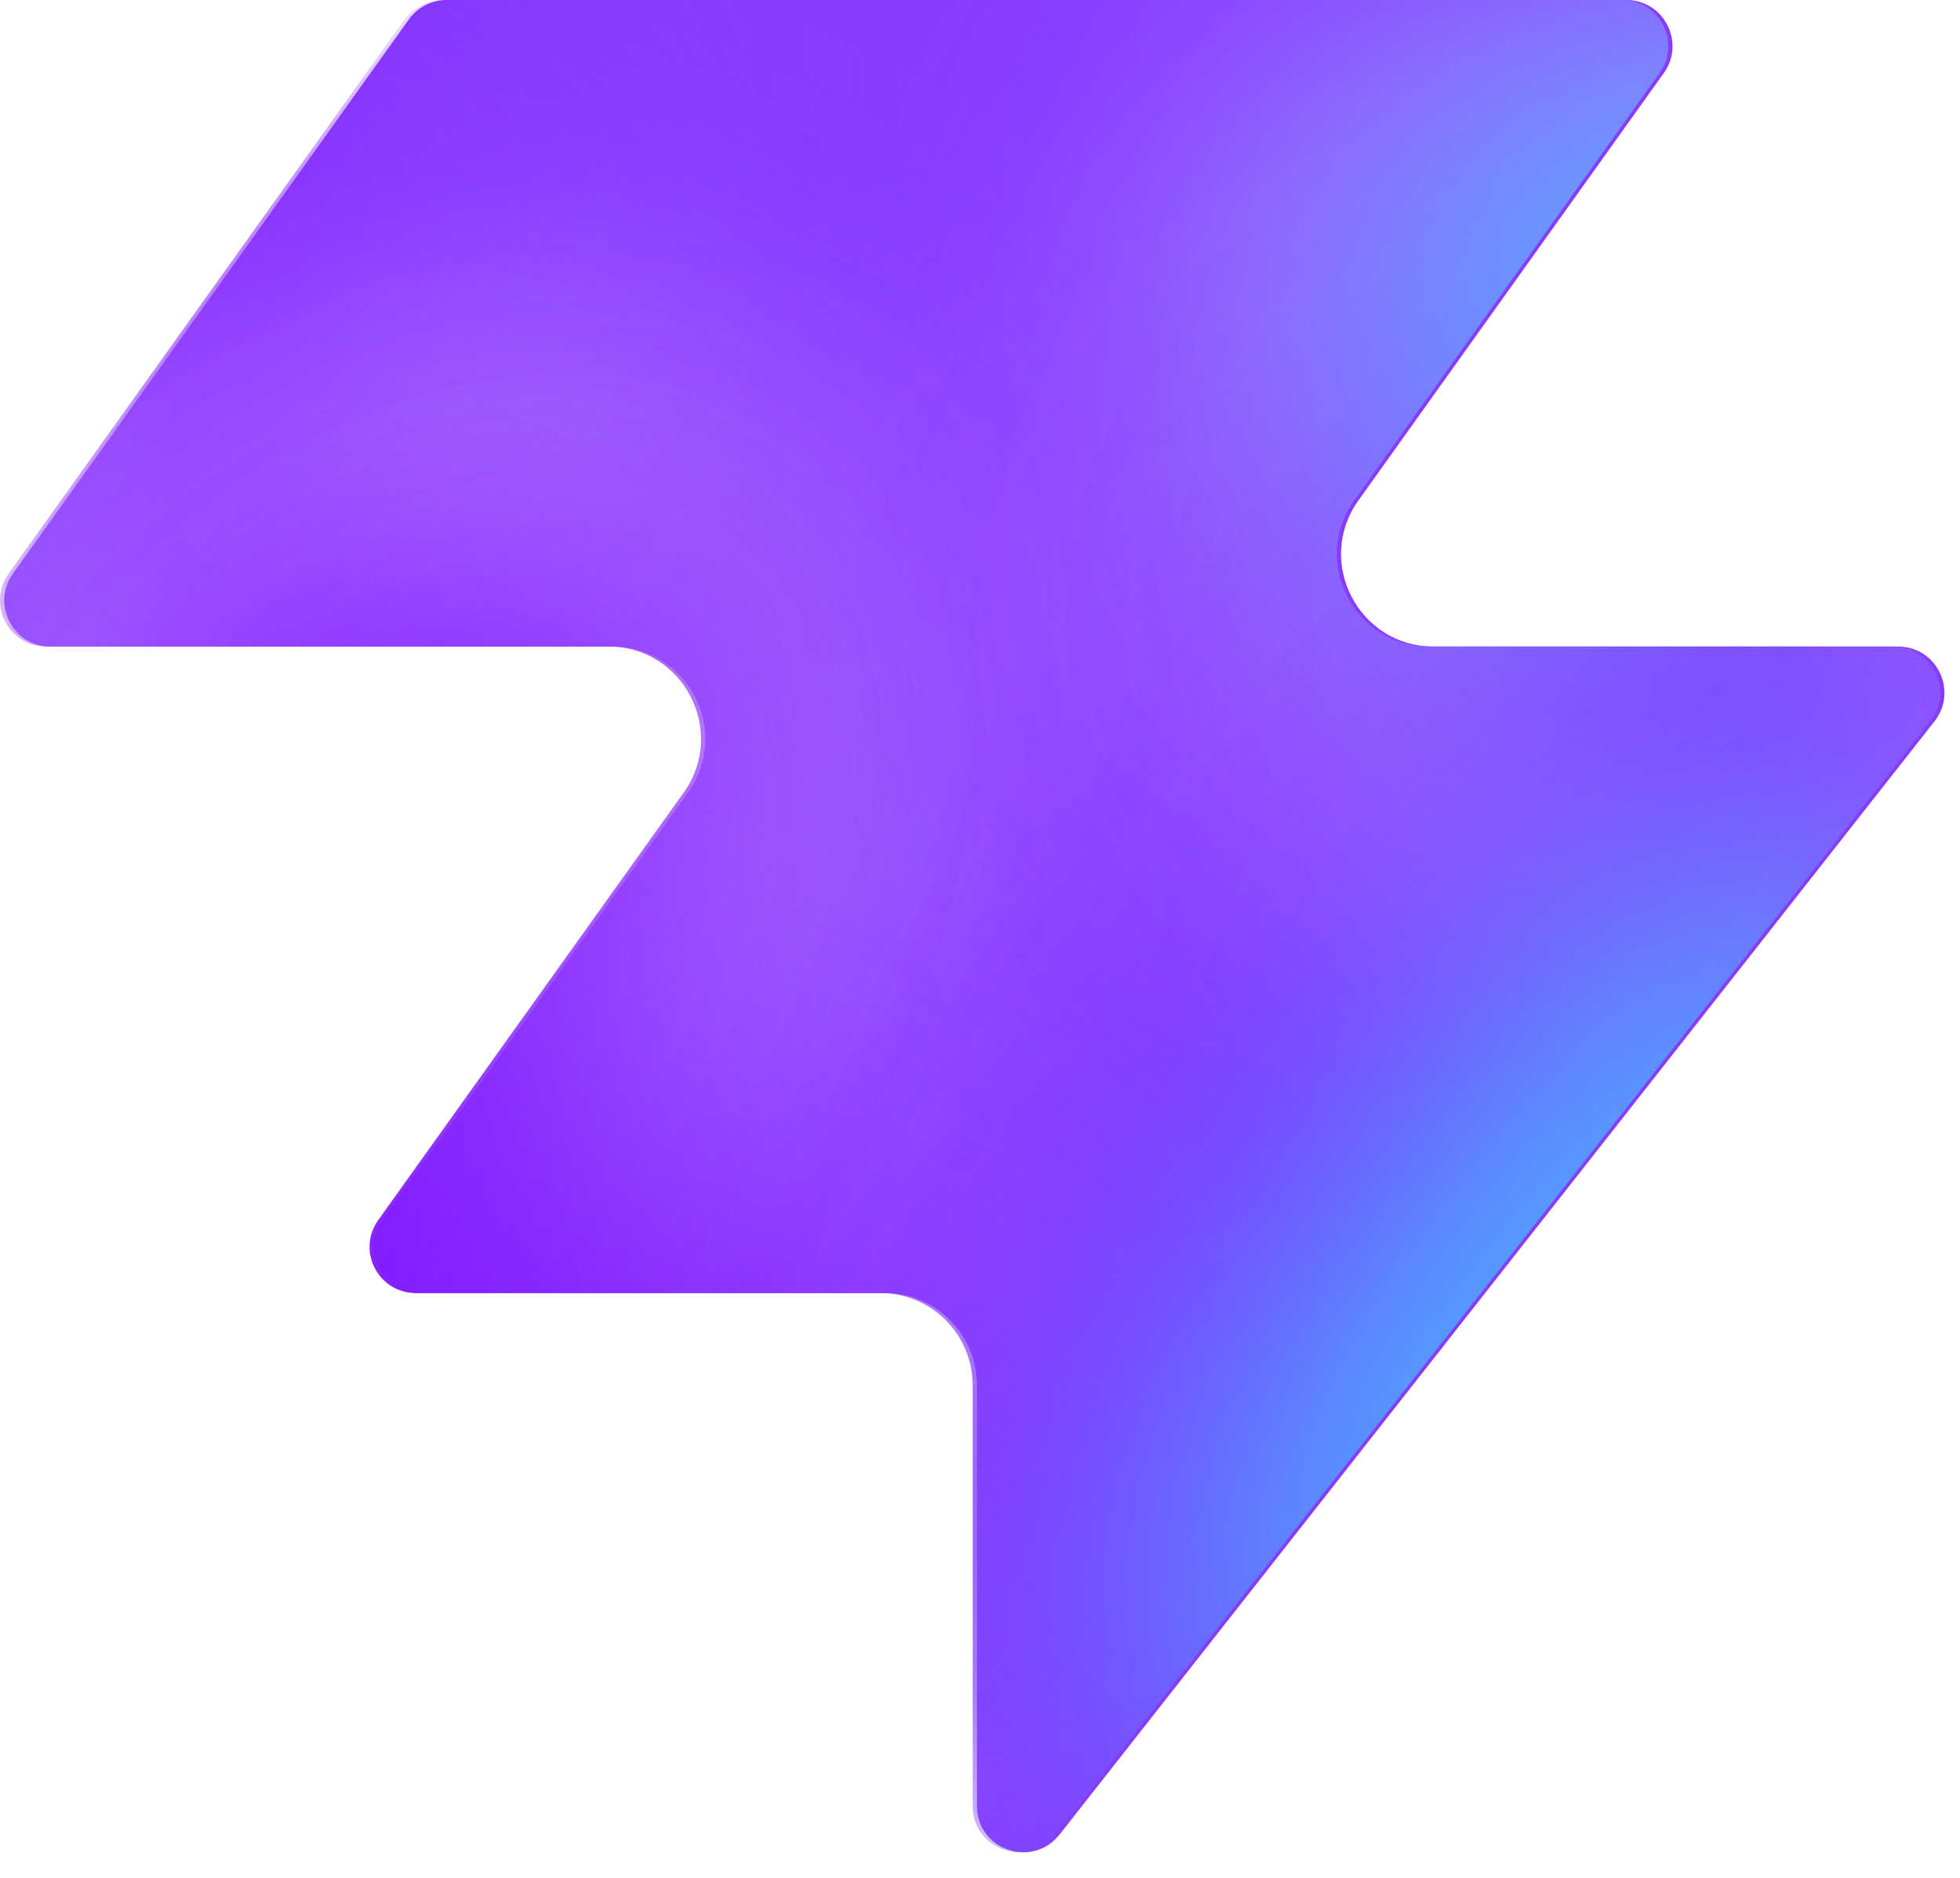
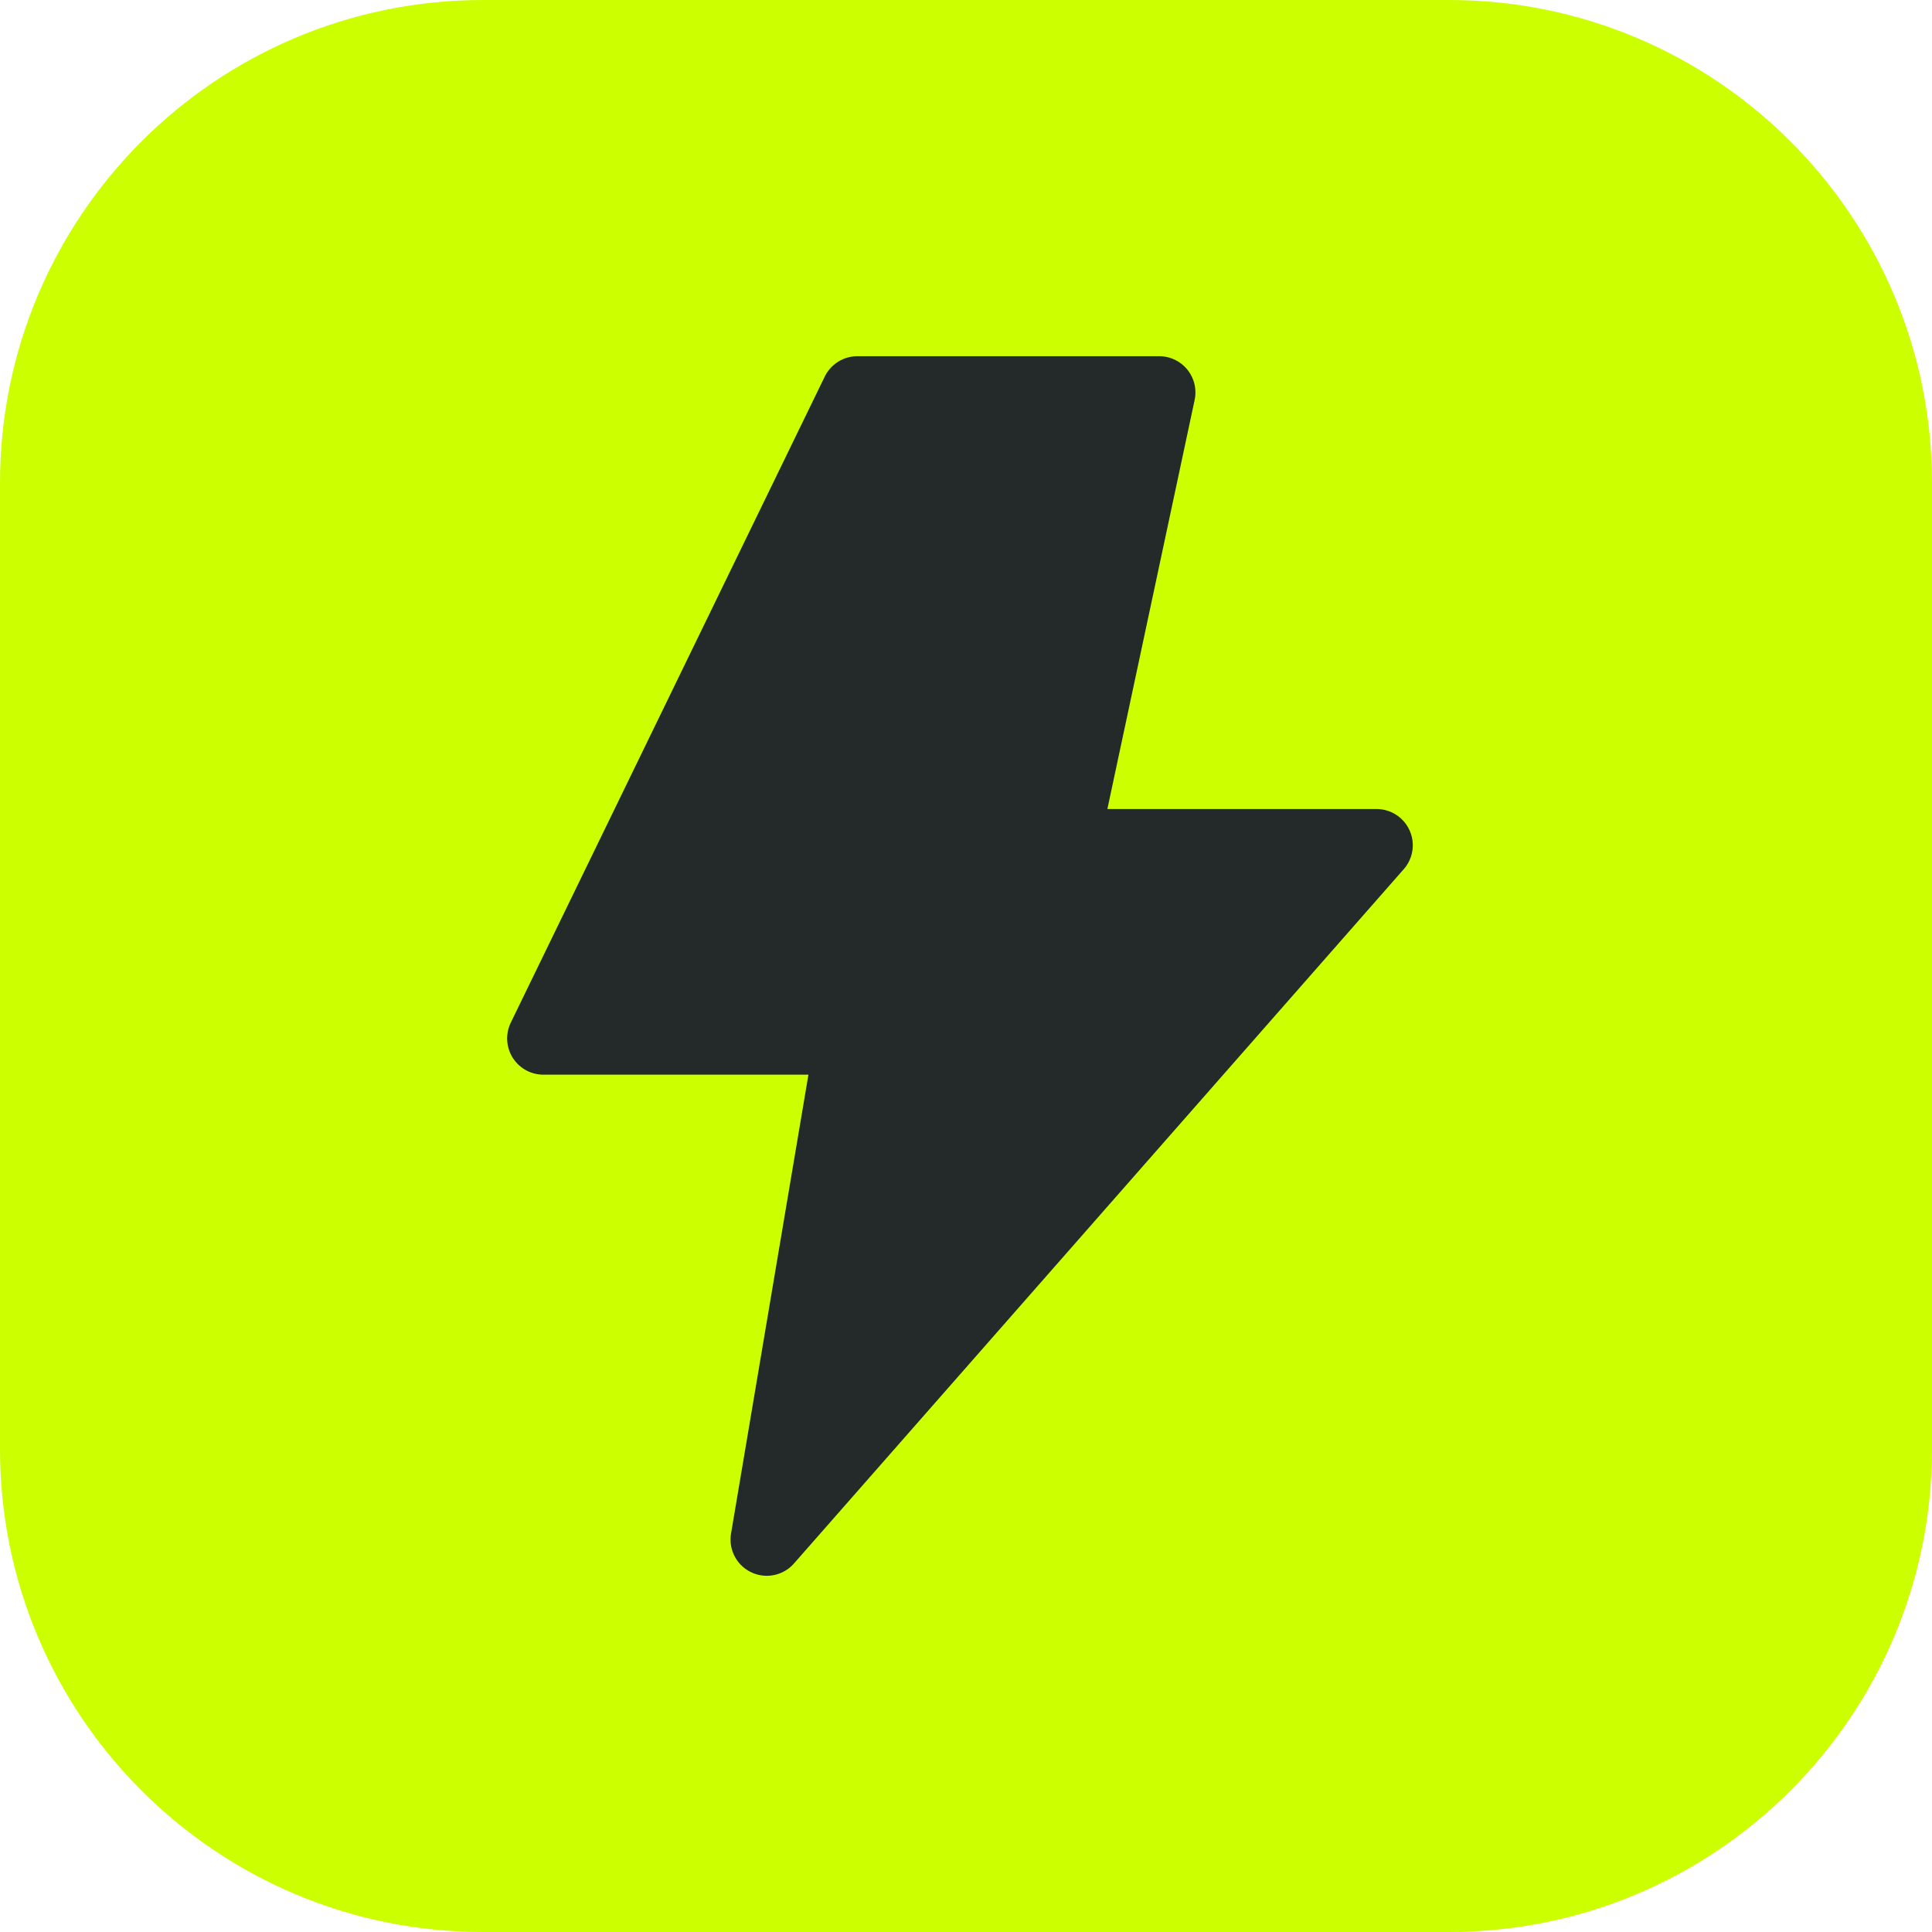
- <svg xmlns="http://www.w3.org/2000/svg" width="48" height="46" fill="none" viewBox="0 0 48 46">
-   <path fill="#863bff" d="M25.946 44.938c-.664.845-2.021.375-2.021-.698V33.937a2.26 2.26 0 0 0-2.262-2.262H10.287c-.92 0-1.456-1.04-.92-1.788l7.48-10.471c1.07-1.497 0-3.578-1.842-3.578H1.237c-.92 0-1.456-1.04-.92-1.788L10.013.474c.214-.297.556-.474.92-.474h28.894c.92 0 1.456 1.04.92 1.788l-7.48 10.471c-1.07 1.498 0 3.579 1.842 3.579h11.377c.943 0 1.473 1.088.89 1.83L25.947 44.94z" style="fill:#863bff;fill:color(display-p3 .525 .23 1);fill-opacity:1" />
-   <mask id="a" width="48" height="46" x="0" y="0" maskUnits="userSpaceOnUse" style="mask-type:alpha">
-     <path fill="#000" d="M25.842 44.938c-.664.844-2.021.375-2.021-.698V33.937a2.26 2.26 0 0 0-2.262-2.262H10.183c-.92 0-1.456-1.04-.92-1.788l7.48-10.471c1.07-1.498 0-3.579-1.842-3.579H1.133c-.92 0-1.456-1.04-.92-1.787L9.91.473c.214-.297.556-.474.92-.474h28.894c.92 0 1.456 1.04.92 1.788l-7.48 10.471c-1.07 1.498 0 3.578 1.842 3.578h11.377c.943 0 1.473 1.088.89 1.832L25.843 44.94z" style="fill:#000;fill-opacity:1" />
-   </mask>
-   <g mask="url(#a)">
-     <g filter="url(#b)">
-       <ellipse cx="5.508" cy="14.704" fill="#ede6ff" rx="5.508" ry="14.704" style="fill:#ede6ff;fill:color(display-p3 .927 .903 1);fill-opacity:1" transform="matrix(.00324 1 1 -.00324 -4.47 31.516)" />
-     </g>
-     <g filter="url(#c)">
-       <ellipse cx="10.399" cy="29.851" fill="#ede6ff" rx="10.399" ry="29.851" style="fill:#ede6ff;fill:color(display-p3 .927 .903 1);fill-opacity:1" transform="matrix(.00324 1 1 -.00324 -39.328 7.883)" />
-     </g>
-     <g filter="url(#d)">
-       <ellipse cx="5.508" cy="30.487" fill="#7e14ff" rx="5.508" ry="30.487" style="fill:#7e14ff;fill:color(display-p3 .492 .077 1);fill-opacity:1" transform="rotate(89.814 -25.913 -14.639)scale(1 -1)" />
-     </g>
-     <g filter="url(#e)">
-       <ellipse cx="5.508" cy="30.599" fill="#7e14ff" rx="5.508" ry="30.599" style="fill:#7e14ff;fill:color(display-p3 .492 .077 1);fill-opacity:1" transform="rotate(89.814 -32.644 -3.334)scale(1 -1)" />
-     </g>
-     <g filter="url(#f)">
-       <ellipse cx="5.508" cy="30.599" fill="#7e14ff" rx="5.508" ry="30.599" style="fill:#7e14ff;fill:color(display-p3 .492 .077 1);fill-opacity:1" transform="matrix(.00324 1 1 -.00324 -34.34 30.47)" />
-     </g>
-     <g filter="url(#g)">
-       <ellipse cx="14.072" cy="22.078" fill="#ede6ff" rx="14.072" ry="22.078" style="fill:#ede6ff;fill:color(display-p3 .927 .903 1);fill-opacity:1" transform="rotate(93.35 24.506 48.493)scale(-1 1)" />
-     </g>
-     <g filter="url(#h)">
-       <ellipse cx="3.47" cy="21.501" fill="#7e14ff" rx="3.47" ry="21.501" style="fill:#7e14ff;fill:color(display-p3 .492 .077 1);fill-opacity:1" transform="rotate(89.009 28.708 47.59)scale(-1 1)" />
-     </g>
-     <g filter="url(#i)">
-       <ellipse cx="3.47" cy="21.501" fill="#7e14ff" rx="3.47" ry="21.501" style="fill:#7e14ff;fill:color(display-p3 .492 .077 1);fill-opacity:1" transform="rotate(89.009 28.708 47.59)scale(-1 1)" />
-     </g>
-     <g filter="url(#j)">
-       <ellipse cx=".387" cy="8.972" fill="#7e14ff" rx="4.407" ry="29.108" style="fill:#7e14ff;fill:color(display-p3 .492 .077 1);fill-opacity:1" transform="rotate(39.51 .387 8.972)" />
-     </g>
-     <g filter="url(#k)">
-       <ellipse cx="47.523" cy="-6.092" fill="#7e14ff" rx="4.407" ry="29.108" style="fill:#7e14ff;fill:color(display-p3 .492 .077 1);fill-opacity:1" transform="rotate(37.892 47.523 -6.092)" />
-     </g>
-     <g filter="url(#l)">
-       <ellipse cx="41.412" cy="6.333" fill="#47bfff" rx="5.971" ry="9.665" style="fill:#47bfff;fill:color(display-p3 .28 .748 1);fill-opacity:1" transform="rotate(37.892 41.412 6.333)" />
-     </g>
-     <g filter="url(#m)">
-       <ellipse cx="-1.879" cy="38.332" fill="#7e14ff" rx="4.407" ry="29.108" style="fill:#7e14ff;fill:color(display-p3 .492 .077 1);fill-opacity:1" transform="rotate(37.892 -1.88 38.332)" />
-     </g>
-     <g filter="url(#n)">
-       <ellipse cx="-1.879" cy="38.332" fill="#7e14ff" rx="4.407" ry="29.108" style="fill:#7e14ff;fill:color(display-p3 .492 .077 1);fill-opacity:1" transform="rotate(37.892 -1.88 38.332)" />
-     </g>
-     <g filter="url(#o)">
-       <ellipse cx="35.651" cy="29.907" fill="#7e14ff" rx="4.407" ry="29.108" style="fill:#7e14ff;fill:color(display-p3 .492 .077 1);fill-opacity:1" transform="rotate(37.892 35.651 29.907)" />
-     </g>
-     <g filter="url(#p)">
-       <ellipse cx="38.418" cy="32.4" fill="#47bfff" rx="5.971" ry="15.297" style="fill:#47bfff;fill:color(display-p3 .28 .748 1);fill-opacity:1" transform="rotate(37.892 38.418 32.4)" />
-     </g>
-   </g>
-   <defs>
-     <filter id="b" width="60.045" height="41.654" x="-19.77" y="16.149" color-interpolation-filters="sRGB" filterUnits="userSpaceOnUse">
-       <feFlood flood-opacity="0" result="BackgroundImageFix" />
-       <feBlend in="SourceGraphic" in2="BackgroundImageFix" result="shape" />
-       <feGaussianBlur result="effect1_foregroundBlur_2002_17158" stdDeviation="7.659" />
-     </filter>
-     <filter id="c" width="90.34" height="51.437" x="-54.613" y="-7.533" color-interpolation-filters="sRGB" filterUnits="userSpaceOnUse">
-       <feFlood flood-opacity="0" result="BackgroundImageFix" />
-       <feBlend in="SourceGraphic" in2="BackgroundImageFix" result="shape" />
-       <feGaussianBlur result="effect1_foregroundBlur_2002_17158" stdDeviation="7.659" />
-     </filter>
-     <filter id="d" width="79.355" height="29.4" x="-49.64" y="2.03" color-interpolation-filters="sRGB" filterUnits="userSpaceOnUse">
-       <feFlood flood-opacity="0" result="BackgroundImageFix" />
-       <feBlend in="SourceGraphic" in2="BackgroundImageFix" result="shape" />
-       <feGaussianBlur result="effect1_foregroundBlur_2002_17158" stdDeviation="4.596" />
-     </filter>
-     <filter id="e" width="79.579" height="29.4" x="-45.045" y="20.029" color-interpolation-filters="sRGB" filterUnits="userSpaceOnUse">
-       <feFlood flood-opacity="0" result="BackgroundImageFix" />
-       <feBlend in="SourceGraphic" in2="BackgroundImageFix" result="shape" />
-       <feGaussianBlur result="effect1_foregroundBlur_2002_17158" stdDeviation="4.596" />
-     </filter>
-     <filter id="f" width="79.579" height="29.4" x="-43.513" y="21.178" color-interpolation-filters="sRGB" filterUnits="userSpaceOnUse">
-       <feFlood flood-opacity="0" result="BackgroundImageFix" />
-       <feBlend in="SourceGraphic" in2="BackgroundImageFix" result="shape" />
-       <feGaussianBlur result="effect1_foregroundBlur_2002_17158" stdDeviation="4.596" />
-     </filter>
-     <filter id="g" width="74.749" height="58.852" x="15.756" y="-17.901" color-interpolation-filters="sRGB" filterUnits="userSpaceOnUse">
-       <feFlood flood-opacity="0" result="BackgroundImageFix" />
-       <feBlend in="SourceGraphic" in2="BackgroundImageFix" result="shape" />
-       <feGaussianBlur result="effect1_foregroundBlur_2002_17158" stdDeviation="7.659" />
-     </filter>
-     <filter id="h" width="61.377" height="25.362" x="23.548" y="2.284" color-interpolation-filters="sRGB" filterUnits="userSpaceOnUse">
-       <feFlood flood-opacity="0" result="BackgroundImageFix" />
-       <feBlend in="SourceGraphic" in2="BackgroundImageFix" result="shape" />
-       <feGaussianBlur result="effect1_foregroundBlur_2002_17158" stdDeviation="4.596" />
-     </filter>
-     <filter id="i" width="61.377" height="25.362" x="23.548" y="2.284" color-interpolation-filters="sRGB" filterUnits="userSpaceOnUse">
-       <feFlood flood-opacity="0" result="BackgroundImageFix" />
-       <feBlend in="SourceGraphic" in2="BackgroundImageFix" result="shape" />
-       <feGaussianBlur result="effect1_foregroundBlur_2002_17158" stdDeviation="4.596" />
-     </filter>
-     <filter id="j" width="56.045" height="63.649" x="-27.636" y="-22.853" color-interpolation-filters="sRGB" filterUnits="userSpaceOnUse">
-       <feFlood flood-opacity="0" result="BackgroundImageFix" />
-       <feBlend in="SourceGraphic" in2="BackgroundImageFix" result="shape" />
-       <feGaussianBlur result="effect1_foregroundBlur_2002_17158" stdDeviation="4.596" />
-     </filter>
-     <filter id="k" width="54.814" height="64.646" x="20.116" y="-38.415" color-interpolation-filters="sRGB" filterUnits="userSpaceOnUse">
-       <feFlood flood-opacity="0" result="BackgroundImageFix" />
-       <feBlend in="SourceGraphic" in2="BackgroundImageFix" result="shape" />
-       <feGaussianBlur result="effect1_foregroundBlur_2002_17158" stdDeviation="4.596" />
-     </filter>
-     <filter id="l" width="33.541" height="35.313" x="24.641" y="-11.323" color-interpolation-filters="sRGB" filterUnits="userSpaceOnUse">
-       <feFlood flood-opacity="0" result="BackgroundImageFix" />
-       <feBlend in="SourceGraphic" in2="BackgroundImageFix" result="shape" />
-       <feGaussianBlur result="effect1_foregroundBlur_2002_17158" stdDeviation="4.596" />
-     </filter>
-     <filter id="m" width="54.814" height="64.646" x="-29.286" y="6.009" color-interpolation-filters="sRGB" filterUnits="userSpaceOnUse">
-       <feFlood flood-opacity="0" result="BackgroundImageFix" />
-       <feBlend in="SourceGraphic" in2="BackgroundImageFix" result="shape" />
-       <feGaussianBlur result="effect1_foregroundBlur_2002_17158" stdDeviation="4.596" />
-     </filter>
-     <filter id="n" width="54.814" height="64.646" x="-29.286" y="6.009" color-interpolation-filters="sRGB" filterUnits="userSpaceOnUse">
-       <feFlood flood-opacity="0" result="BackgroundImageFix" />
-       <feBlend in="SourceGraphic" in2="BackgroundImageFix" result="shape" />
-       <feGaussianBlur result="effect1_foregroundBlur_2002_17158" stdDeviation="4.596" />
-     </filter>
-     <filter id="o" width="54.814" height="64.646" x="8.244" y="-2.416" color-interpolation-filters="sRGB" filterUnits="userSpaceOnUse">
-       <feFlood flood-opacity="0" result="BackgroundImageFix" />
-       <feBlend in="SourceGraphic" in2="BackgroundImageFix" result="shape" />
-       <feGaussianBlur result="effect1_foregroundBlur_2002_17158" stdDeviation="4.596" />
-     </filter>
-     <filter id="p" width="39.409" height="43.623" x="18.713" y="10.588" color-interpolation-filters="sRGB" filterUnits="userSpaceOnUse">
-       <feFlood flood-opacity="0" result="BackgroundImageFix" />
-       <feBlend in="SourceGraphic" in2="BackgroundImageFix" result="shape" />
-       <feGaussianBlur result="effect1_foregroundBlur_2002_17158" stdDeviation="4.596" />
-     </filter>
-   </defs>
+ <svg xmlns="http://www.w3.org/2000/svg" viewBox="0 0 32 32" fill="none">
+   <rect width="32" height="32" rx="8" fill="#ccff00" />
+   <path d="M14.2 6.5 9 17.2h5.1l-1.4 8.3L22.8 14h-5.2l1.6-7.5h-5z" fill="#24292a" stroke="#24292a" stroke-width="1.2" stroke-linejoin="round" />
</svg>
